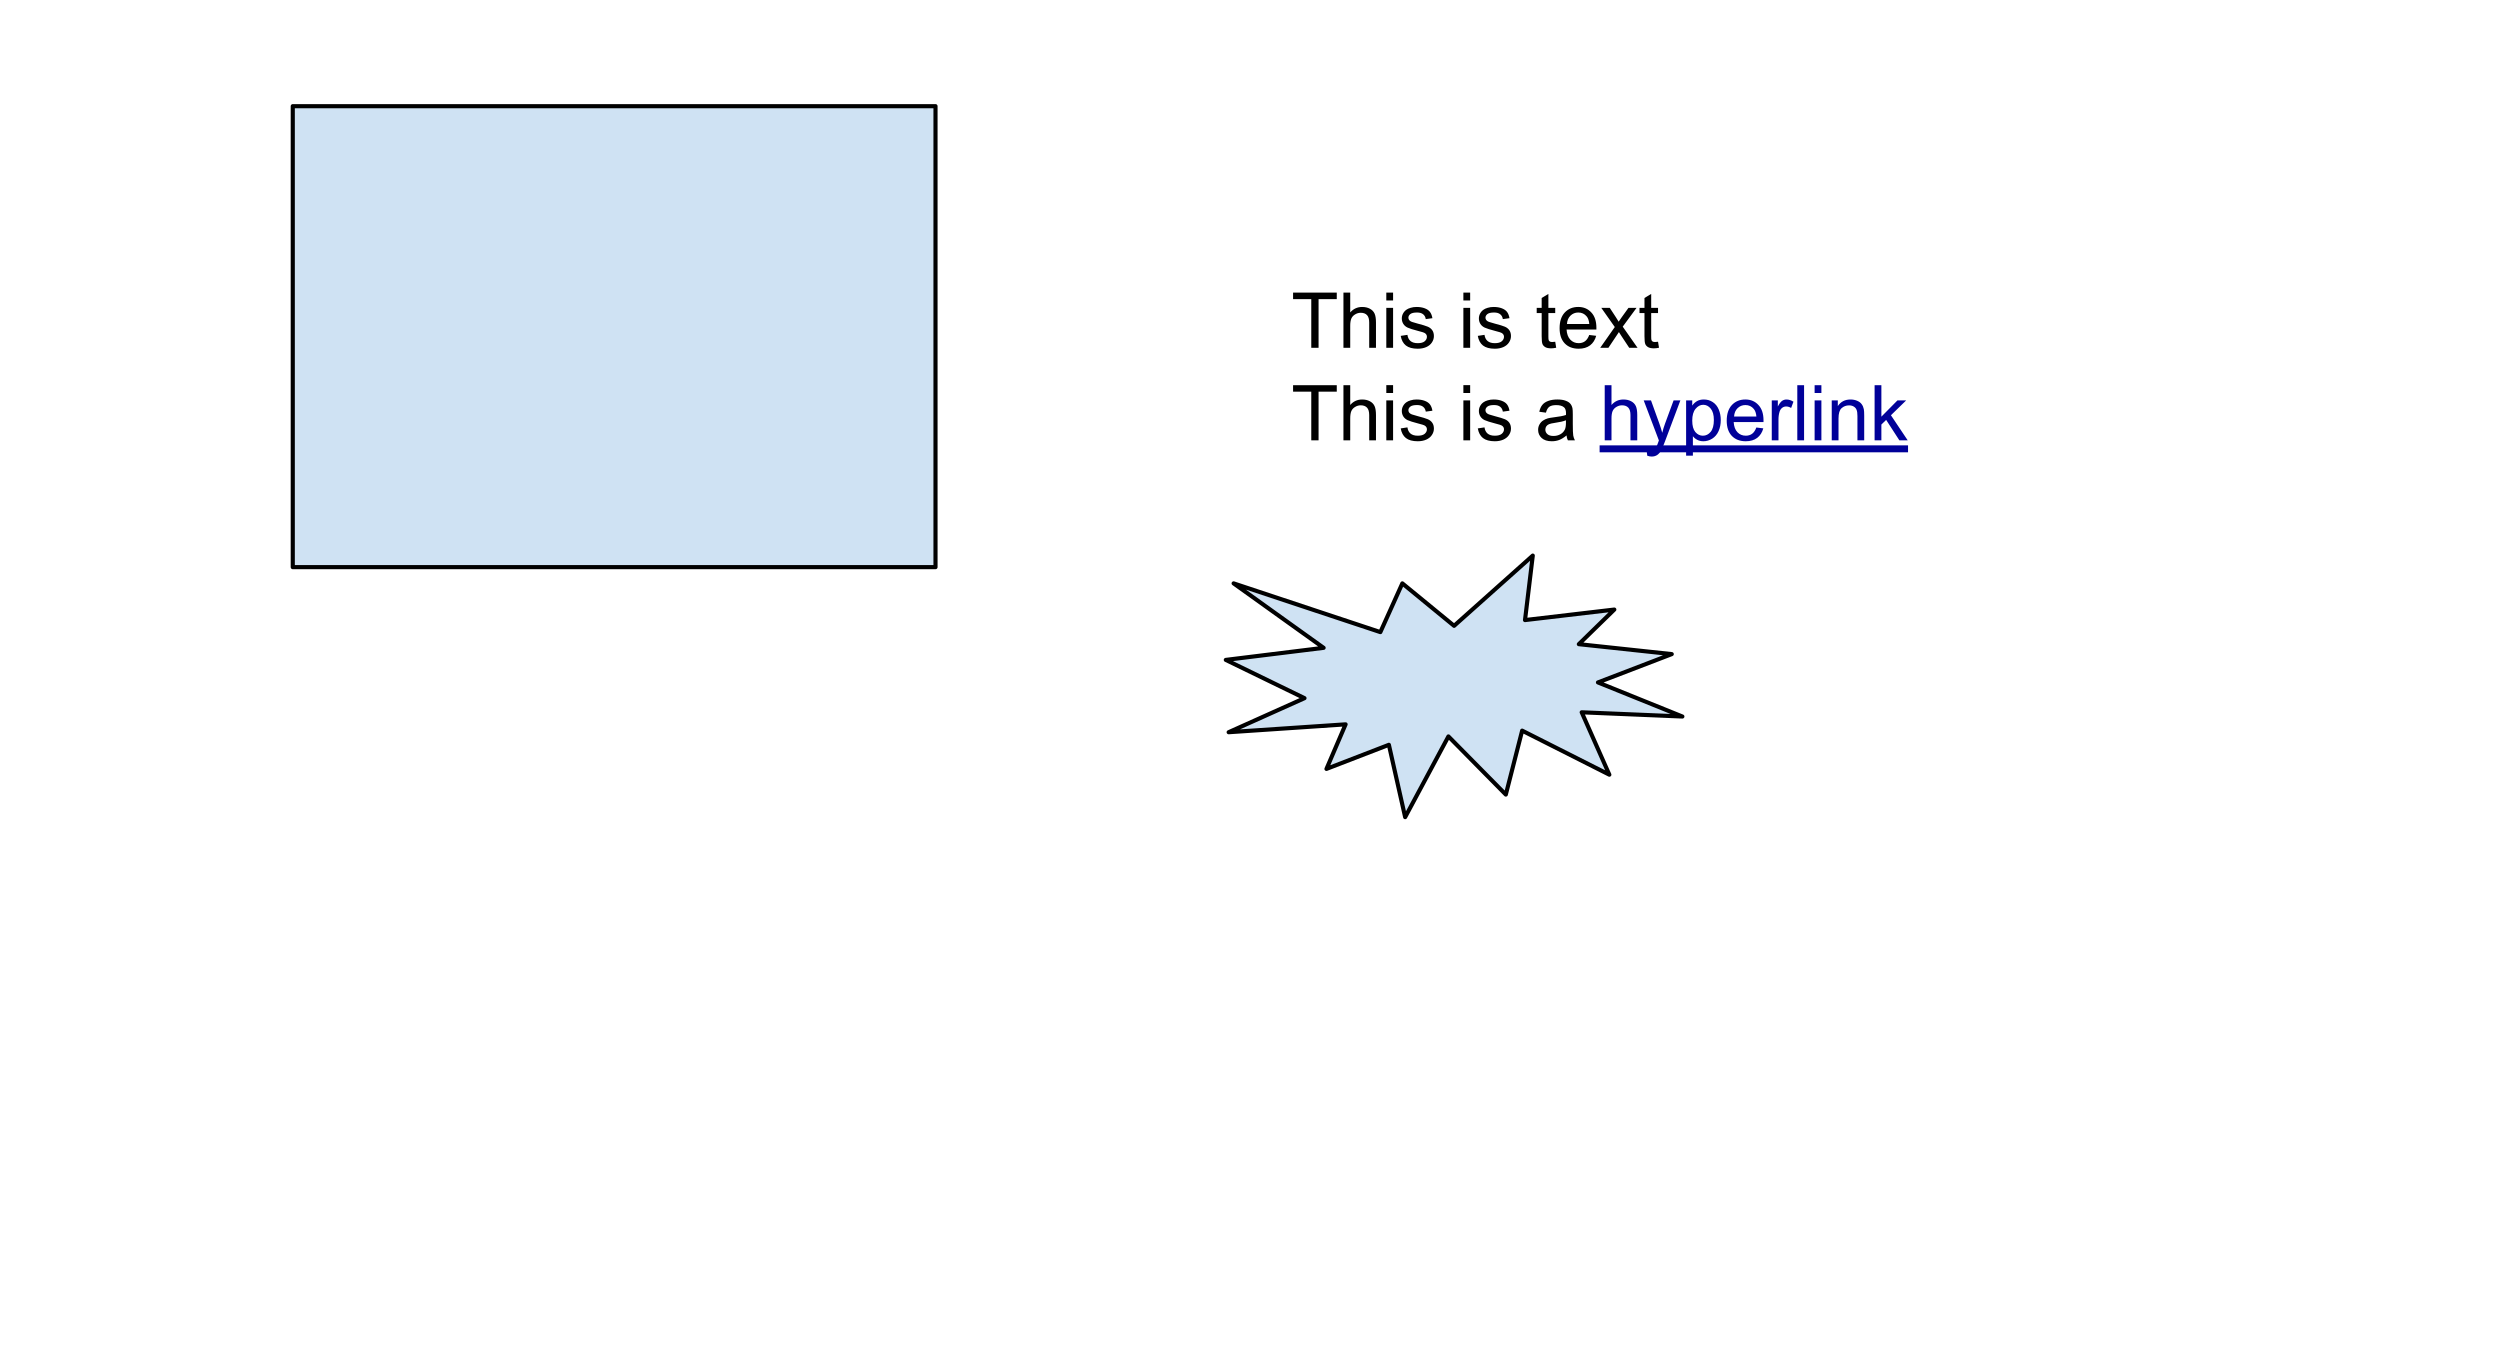
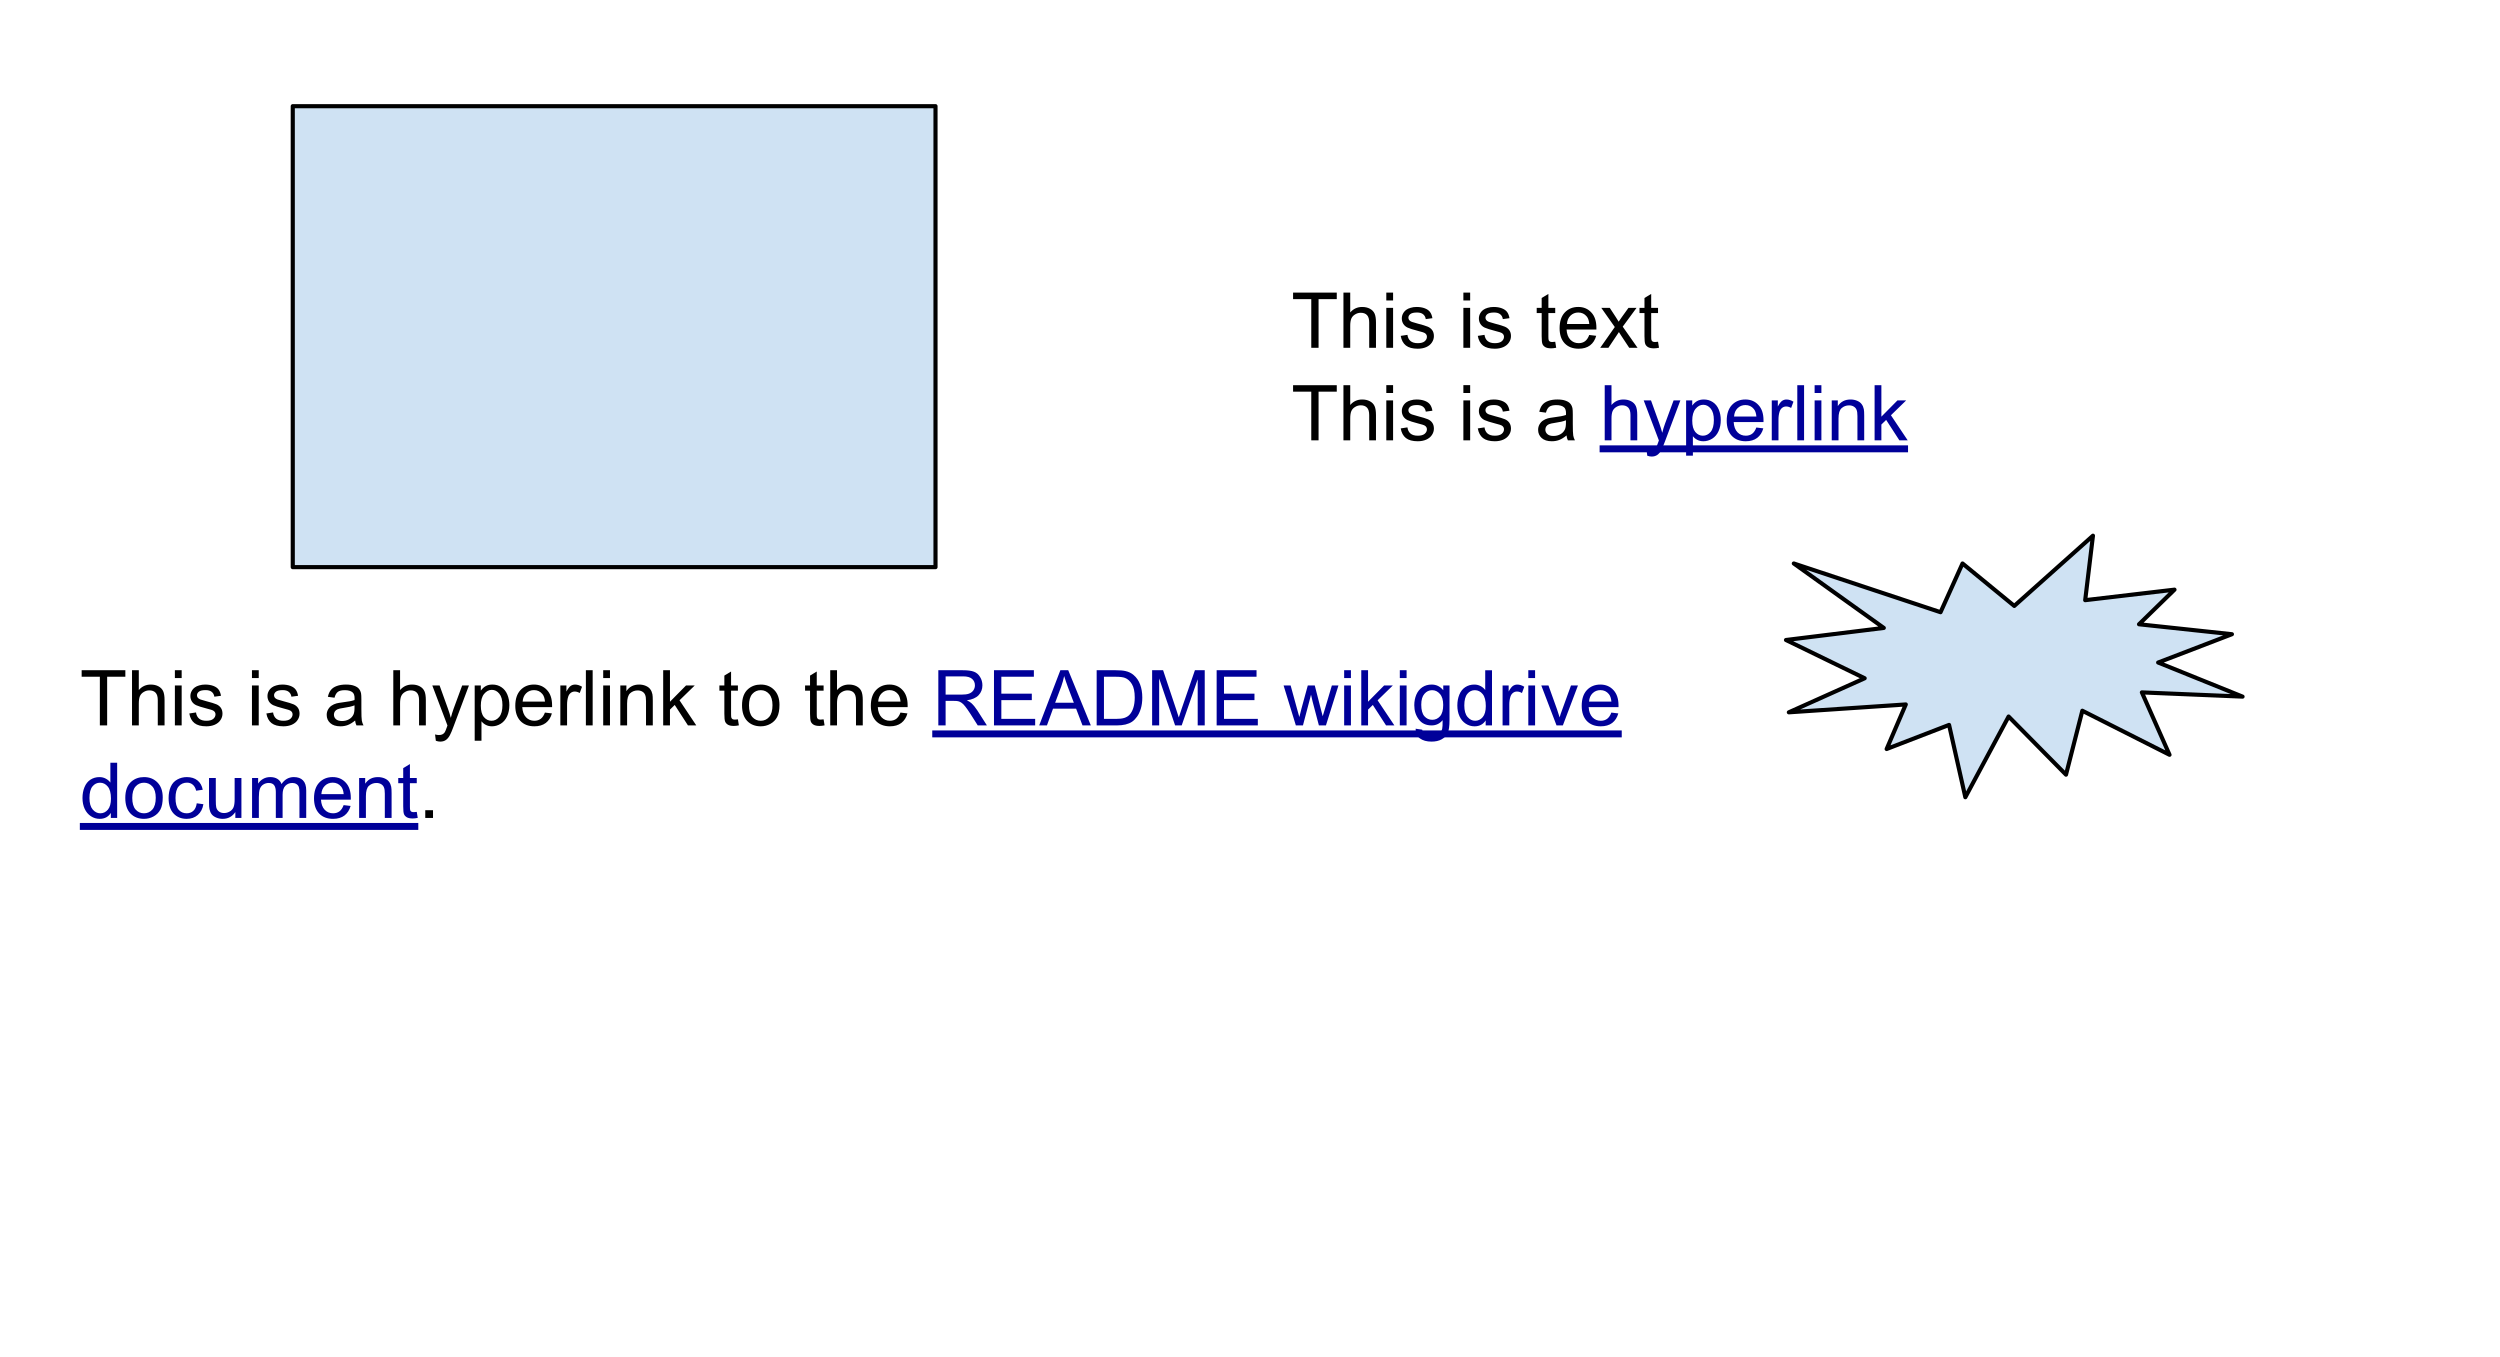
<svg xmlns="http://www.w3.org/2000/svg" xmlns:xlink="http://www.w3.org/1999/xlink" version="1.1" viewBox="0.0 0.0 605.186 328.346" fill="none" stroke="none" stroke-linecap="square" stroke-miterlimit="10">
  <clipPath id="p.0">
    <path d="m0 0l605.186 0l0 328.346l-605.186 0l0 -328.346z" clip-rule="nonzero" />
  </clipPath>
  <g clip-path="url(#p.0)">
    <path fill="#000000" fill-opacity="0.0" d="m0 0l605.186 0l0 328.346l-605.186 0z" fill-rule="evenodd" />
    <path fill="#cfe2f3" d="m70.871 25.701l155.591 0l0 111.591l-155.591 0z" fill-rule="evenodd" />
    <path stroke="#000000" stroke-width="1.0" stroke-linejoin="round" stroke-linecap="butt" d="m70.871 25.701l155.591 0l0 111.591l-155.591 0z" fill-rule="evenodd" />
    <path fill="#000000" fill-opacity="0.0" d="m303.583 57.278l618.047 0l0 64.63l-618.047 0z" fill-rule="evenodd" />
    <path fill="#000000" d="m317.426 84.198l0 -11.781l-4.406 0l0 -1.578l10.578 0l0 1.578l-4.406 0l0 11.781l-1.766 0zm7.787 0l0 -13.359l1.641 0l0 4.797q1.141 -1.328 2.891 -1.328q1.078 0 1.859 0.422q0.797 0.422 1.141 1.172q0.344 0.75 0.344 2.172l0 6.125l-1.641 0l0 -6.125q0 -1.234 -0.531 -1.797q-0.531 -0.562 -1.516 -0.562q-0.719 0 -1.359 0.391q-0.641 0.375 -0.922 1.016q-0.266 0.641 -0.266 1.781l0 5.297l-1.641 0zm10.376 -11.469l0 -1.891l1.641 0l0 1.891l-1.641 0zm0 11.469l0 -9.672l1.641 0l0 9.672l-1.641 0zm3.489 -2.891l1.625 -0.25q0.125 0.969 0.75 1.5q0.625 0.516 1.75 0.516q1.125 0 1.672 -0.453q0.547 -0.469 0.547 -1.094q0 -0.547 -0.484 -0.875q-0.328 -0.219 -1.672 -0.547q-1.812 -0.469 -2.516 -0.797q-0.688 -0.328 -1.047 -0.906q-0.359 -0.594 -0.359 -1.312q0 -0.641 0.297 -1.188q0.297 -0.562 0.812 -0.922q0.375 -0.281 1.031 -0.469q0.672 -0.203 1.422 -0.203q1.141 0 2.0 0.328q0.859 0.328 1.266 0.891q0.422 0.562 0.578 1.5l-1.609 0.219q-0.109 -0.75 -0.641 -1.172q-0.516 -0.422 -1.469 -0.422q-1.141 0 -1.625 0.375q-0.469 0.375 -0.469 0.875q0 0.312 0.188 0.578q0.203 0.266 0.641 0.438q0.234 0.094 1.438 0.422q1.75 0.453 2.438 0.75q0.688 0.297 1.078 0.859q0.391 0.562 0.391 1.406q0 0.828 -0.484 1.547q-0.469 0.719 -1.375 1.125q-0.906 0.391 -2.047 0.391q-1.875 0 -2.875 -0.781q-0.984 -0.781 -1.25 -2.328zm15.168 -8.578l0 -1.891l1.641 0l0 1.891l-1.641 0zm0 11.469l0 -9.672l1.641 0l0 9.672l-1.641 0zm3.489 -2.891l1.625 -0.25q0.125 0.969 0.75 1.5q0.625 0.516 1.75 0.516q1.125 0 1.672 -0.453q0.547 -0.469 0.547 -1.094q0 -0.547 -0.484 -0.875q-0.328 -0.219 -1.672 -0.547q-1.812 -0.469 -2.516 -0.797q-0.688 -0.328 -1.047 -0.906q-0.359 -0.594 -0.359 -1.312q0 -0.641 0.297 -1.188q0.297 -0.562 0.812 -0.922q0.375 -0.281 1.031 -0.469q0.672 -0.203 1.422 -0.203q1.141 0 2.0 0.328q0.859 0.328 1.266 0.891q0.422 0.562 0.578 1.5l-1.609 0.219q-0.109 -0.75 -0.641 -1.172q-0.516 -0.422 -1.469 -0.422q-1.141 0 -1.625 0.375q-0.469 0.375 -0.469 0.875q0 0.312 0.188 0.578q0.203 0.266 0.641 0.438q0.234 0.094 1.438 0.422q1.75 0.453 2.438 0.75q0.688 0.297 1.078 0.859q0.391 0.562 0.391 1.406q0 0.828 -0.484 1.547q-0.469 0.719 -1.375 1.125q-0.906 0.391 -2.047 0.391q-1.875 0 -2.875 -0.781q-0.984 -0.781 -1.25 -2.328zm18.746 1.422l0.234 1.453q-0.688 0.141 -1.234 0.141q-0.891 0 -1.391 -0.281q-0.484 -0.281 -0.688 -0.734q-0.203 -0.469 -0.203 -1.938l0 -5.578l-1.203 0l0 -1.266l1.203 0l0 -2.391l1.625 -0.984l0 3.375l1.656 0l0 1.266l-1.656 0l0 5.672q0 0.688 0.078 0.891q0.094 0.203 0.281 0.328q0.203 0.109 0.578 0.109q0.266 0 0.719 -0.062zm8.23 -1.641l1.688 0.203q-0.406 1.484 -1.484 2.312q-1.078 0.812 -2.766 0.812q-2.125 0 -3.375 -1.297q-1.234 -1.312 -1.234 -3.672q0 -2.453 1.25 -3.797q1.266 -1.344 3.266 -1.344q1.938 0 3.156 1.328q1.234 1.312 1.234 3.703q0 0.156 0 0.438l-7.219 0q0.094 1.594 0.906 2.453q0.812 0.844 2.016 0.844q0.906 0 1.547 -0.469q0.641 -0.484 1.016 -1.516zm-5.391 -2.656l5.406 0q-0.109 -1.219 -0.625 -1.828q-0.781 -0.953 -2.031 -0.953q-1.125 0 -1.906 0.766q-0.766 0.75 -0.844 2.016zm8.048 5.766l3.531 -5.031l-3.266 -4.641l2.047 0l1.484 2.266q0.422 0.641 0.672 1.078q0.406 -0.594 0.734 -1.062l1.641 -2.281l1.953 0l-3.344 4.547l3.594 5.125l-2.016 0l-1.984 -3.0l-0.516 -0.812l-2.547 3.812l-1.984 0zm14.0 -1.469l0.234 1.453q-0.688 0.141 -1.234 0.141q-0.891 0 -1.391 -0.281q-0.484 -0.281 -0.688 -0.734q-0.203 -0.469 -0.203 -1.938l0 -5.578l-1.203 0l0 -1.266l1.203 0l0 -2.391l1.625 -0.984l0 3.375l1.656 0l0 1.266l-1.656 0l0 5.672q0 0.688 0.078 0.891q0.094 0.203 0.281 0.328q0.203 0.109 0.578 0.109q0.266 0 0.719 -0.062z" fill-rule="nonzero" />
    <path fill="#000000" d="m317.426 106.598l0 -11.781l-4.406 0l0 -1.578l10.578 0l0 1.578l-4.406 0l0 11.781l-1.766 0zm7.787 0l0 -13.359l1.641 0l0 4.797q1.141 -1.328 2.891 -1.328q1.078 0 1.859 0.422q0.797 0.422 1.141 1.172q0.344 0.75 0.344 2.172l0 6.125l-1.641 0l0 -6.125q0 -1.234 -0.531 -1.797q-0.531 -0.562 -1.516 -0.562q-0.719 0 -1.359 0.391q-0.641 0.375 -0.922 1.016q-0.266 0.641 -0.266 1.781l0 5.297l-1.641 0zm10.376 -11.469l0 -1.891l1.641 0l0 1.891l-1.641 0zm0 11.469l0 -9.672l1.641 0l0 9.672l-1.641 0zm3.489 -2.891l1.625 -0.25q0.125 0.969 0.75 1.5q0.625 0.516 1.75 0.516q1.125 0 1.672 -0.453q0.547 -0.469 0.547 -1.094q0 -0.547 -0.484 -0.875q-0.328 -0.219 -1.672 -0.547q-1.812 -0.469 -2.516 -0.797q-0.688 -0.328 -1.047 -0.906q-0.359 -0.594 -0.359 -1.312q0 -0.641 0.297 -1.188q0.297 -0.562 0.812 -0.922q0.375 -0.281 1.031 -0.469q0.672 -0.203 1.422 -0.203q1.141 0 2.0 0.328q0.859 0.328 1.266 0.891q0.422 0.562 0.578 1.5l-1.609 0.219q-0.109 -0.75 -0.641 -1.172q-0.516 -0.422 -1.469 -0.422q-1.141 0 -1.625 0.375q-0.469 0.375 -0.469 0.875q0 0.312 0.188 0.578q0.203 0.266 0.641 0.438q0.234 0.094 1.438 0.422q1.75 0.453 2.438 0.75q0.688 0.297 1.078 0.859q0.391 0.562 0.391 1.406q0 0.828 -0.484 1.547q-0.469 0.719 -1.375 1.125q-0.906 0.391 -2.047 0.391q-1.875 0 -2.875 -0.781q-0.984 -0.781 -1.25 -2.328zm15.168 -8.578l0 -1.891l1.641 0l0 1.891l-1.641 0zm0 11.469l0 -9.672l1.641 0l0 9.672l-1.641 0zm3.489 -2.891l1.625 -0.25q0.125 0.969 0.75 1.5q0.625 0.516 1.75 0.516q1.125 0 1.672 -0.453q0.547 -0.469 0.547 -1.094q0 -0.547 -0.484 -0.875q-0.328 -0.219 -1.672 -0.547q-1.812 -0.469 -2.516 -0.797q-0.688 -0.328 -1.047 -0.906q-0.359 -0.594 -0.359 -1.312q0 -0.641 0.297 -1.188q0.297 -0.562 0.812 -0.922q0.375 -0.281 1.031 -0.469q0.672 -0.203 1.422 -0.203q1.141 0 2.0 0.328q0.859 0.328 1.266 0.891q0.422 0.562 0.578 1.5l-1.609 0.219q-0.109 -0.75 -0.641 -1.172q-0.516 -0.422 -1.469 -0.422q-1.141 0 -1.625 0.375q-0.469 0.375 -0.469 0.875q0 0.312 0.188 0.578q0.203 0.266 0.641 0.438q0.234 0.094 1.438 0.422q1.75 0.453 2.438 0.75q0.688 0.297 1.078 0.859q0.391 0.562 0.391 1.406q0 0.828 -0.484 1.547q-0.469 0.719 -1.375 1.125q-0.906 0.391 -2.047 0.391q-1.875 0 -2.875 -0.781q-0.984 -0.781 -1.25 -2.328zm21.48 1.703q-0.922 0.766 -1.766 1.094q-0.828 0.312 -1.797 0.312q-1.594 0 -2.453 -0.781q-0.859 -0.781 -0.859 -1.984q0 -0.719 0.328 -1.297q0.328 -0.594 0.844 -0.938q0.531 -0.359 1.188 -0.547q0.469 -0.125 1.453 -0.25q1.984 -0.234 2.922 -0.562q0.016 -0.344 0.016 -0.422q0 -1.0 -0.469 -1.422q-0.625 -0.547 -1.875 -0.547q-1.156 0 -1.703 0.406q-0.547 0.406 -0.812 1.422l-1.609 -0.219q0.219 -1.016 0.719 -1.641q0.5 -0.641 1.453 -0.984q0.953 -0.344 2.188 -0.344q1.25 0 2.016 0.297q0.781 0.281 1.141 0.734q0.375 0.438 0.516 1.109q0.078 0.422 0.078 1.516l0 2.188q0 2.281 0.109 2.891q0.109 0.594 0.406 1.156l-1.703 0q-0.266 -0.516 -0.328 -1.188zm-0.141 -3.672q-0.891 0.375 -2.672 0.625q-1.016 0.141 -1.438 0.328q-0.422 0.188 -0.656 0.531q-0.219 0.344 -0.219 0.781q0 0.656 0.5 1.094q0.5 0.438 1.453 0.438q0.938 0 1.672 -0.406q0.75 -0.422 1.094 -1.141q0.266 -0.562 0.266 -1.641l0 -0.609z" fill-rule="nonzero" />
    <path fill="#010000" fill-opacity="0.0" d="m387.226 89.709l74.661 0l0 21.453l-74.661 0l0 -21.453z" fill-rule="nonzero" />
    <path fill="#000099" d="m388.46 106.598l0 -13.359l1.641 0l0 4.797q1.141 -1.328 2.891 -1.328q1.078 0 1.859 0.422q0.797 0.422 1.141 1.172q0.344 0.75 0.344 2.172l0 6.125l-1.641 0l0 -6.125q0 -1.234 -0.531 -1.797q-0.531 -0.562 -1.516 -0.562q-0.719 0 -1.359 0.391q-0.641 0.375 -0.922 1.016q-0.266 0.641 -0.266 1.781l0 5.297l-1.641 0zm10.298 3.719l-0.188 -1.531q0.547 0.141 0.938 0.141q0.547 0 0.875 -0.188q0.328 -0.172 0.547 -0.5q0.156 -0.25 0.5 -1.219q0.047 -0.141 0.141 -0.406l-3.672 -9.688l1.766 0l2.016 5.594q0.391 1.078 0.703 2.25q0.281 -1.125 0.672 -2.203l2.078 -5.641l1.641 0l-3.688 9.828q-0.594 1.609 -0.922 2.203q-0.438 0.812 -1.0 1.188q-0.562 0.375 -1.344 0.375q-0.484 0 -1.062 -0.203zm9.406 -0.016l0 -13.375l1.484 0l0 1.25q0.531 -0.734 1.188 -1.094q0.672 -0.375 1.625 -0.375q1.234 0 2.172 0.641q0.953 0.625 1.438 1.797q0.484 1.156 0.484 2.547q0 1.484 -0.531 2.672q-0.531 1.188 -1.547 1.828q-1.016 0.625 -2.141 0.625q-0.812 0 -1.469 -0.344q-0.656 -0.344 -1.062 -0.875l0 4.703l-1.641 0zm1.484 -8.484q0 1.859 0.75 2.766q0.766 0.891 1.828 0.891q1.094 0 1.875 -0.922q0.781 -0.938 0.781 -2.875q0 -1.844 -0.766 -2.766q-0.75 -0.922 -1.812 -0.922q-1.047 0 -1.859 0.984q-0.797 0.969 -0.797 2.844zm15.516 1.672l1.688 0.203q-0.406 1.484 -1.484 2.312q-1.078 0.812 -2.766 0.812q-2.125 0 -3.375 -1.297q-1.234 -1.312 -1.234 -3.672q0 -2.453 1.25 -3.797q1.266 -1.344 3.266 -1.344q1.938 0 3.156 1.328q1.234 1.312 1.234 3.703q0 0.156 0 0.438l-7.219 0q0.094 1.594 0.906 2.453q0.812 0.844 2.016 0.844q0.906 0 1.547 -0.469q0.641 -0.484 1.016 -1.516zm-5.391 -2.656l5.406 0q-0.109 -1.219 -0.625 -1.828q-0.781 -0.953 -2.031 -0.953q-1.125 0 -1.906 0.766q-0.766 0.75 -0.844 2.016zm9.126 5.766l0 -9.672l1.469 0l0 1.469q0.562 -1.031 1.031 -1.359q0.484 -0.328 1.062 -0.328q0.828 0 1.688 0.531l-0.562 1.516q-0.609 -0.359 -1.203 -0.359q-0.547 0 -0.969 0.328q-0.422 0.328 -0.609 0.891q-0.281 0.875 -0.281 1.922l0 5.062l-1.625 0zm6.181 0l0 -13.359l1.641 0l0 13.359l-1.641 0zm4.192 -11.469l0 -1.891l1.641 0l0 1.891l-1.641 0zm0 11.469l0 -9.672l1.641 0l0 9.672l-1.641 0zm4.145 0l0 -9.672l1.469 0l0 1.375q1.062 -1.594 3.078 -1.594q0.875 0 1.609 0.312q0.734 0.312 1.094 0.828q0.375 0.5 0.516 1.203q0.094 0.453 0.094 1.594l0 5.953l-1.641 0l0 -5.891q0 -1.0 -0.203 -1.484q-0.188 -0.5 -0.672 -0.797q-0.484 -0.297 -1.141 -0.297q-1.047 0 -1.812 0.672q-0.75 0.656 -0.75 2.516l0 5.281l-1.641 0zm10.376 0l0 -13.359l1.641 0l0 7.625l3.891 -3.938l2.109 0l-3.688 3.594l4.062 6.078l-2.016 0l-3.203 -4.953l-1.156 1.125l0 3.828l-1.641 0z" fill-rule="nonzero" />
    <path fill="#000000" fill-opacity="0.0" d="m461.887 89.709l0 0l0 21.453l0 0l0 -21.453z" fill-rule="nonzero" />
    <path fill="#000099" d="m387.226 107.812l74.661 0l0 1.68l-74.661 0l0 -1.68z" fill-rule="nonzero" />
-     <a xlink:href="https://www.google.com/url?q=http://www.mieweb.com&amp;sa=D&amp;source=editors&amp;ust=1652628061584522&amp;usg=AOvVaw2TvB3KPif8UHsIn3EvLuv2" target="_blank" rel="noreferrer">
+     <a xlink:href="https://www.google.com/url?q=http://www.mieweb.com&amp;sa=D&amp;source=editors&amp;ust=1652628608395251&amp;usg=AOvVaw1N2xRwi3UqCXZB3u35YLeM" target="_blank" rel="noreferrer">
      <path fill="transparent" fill-opacity="0" d="m387.226 88.678l74.661 0l0 22.4l-74.661 0l0 -22.4z" fill-rule="nonzero" />
    </a>
-     <path fill="#cfe2f3" d="m351.999 151.496l19.045 -17l-1.878 15.607l21.618 -2.544l-8.586 8.377l22.488 2.409l-17.858 6.853l20.431 8.251l-24.371 -1.02l6.693 15.103l-21.107 -10.663l-3.955 15.476l-13.892 -14.075l-10.474 19.535l-3.94 -17.507l-15.11 5.833l4.631 -10.786l-28.306 1.905l18.354 -8.242l-19.045 -9.262l23.675 -2.925l-21.782 -15.599l35.521 11.797l5.321 -11.797z" fill-rule="evenodd" />
-     <path stroke="#000000" stroke-width="1.0" stroke-linejoin="round" stroke-linecap="butt" d="m351.999 151.496l19.045 -17l-1.878 15.607l21.618 -2.544l-8.586 8.377l22.488 2.409l-17.858 6.853l20.431 8.251l-24.371 -1.02l6.693 15.103l-21.107 -10.663l-3.955 15.476l-13.892 -14.075l-10.474 19.535l-3.94 -17.507l-15.11 5.833l4.631 -10.786l-28.306 1.905l18.354 -8.242l-19.045 -9.262l23.675 -2.925l-21.782 -15.599l35.521 11.797l5.321 -11.797z" fill-rule="evenodd" />
+     <path fill="#cfe2f3" d="m487.605 146.679l19.045 -17l-1.878 15.607l21.618 -2.544l-8.586 8.377l22.488 2.409l-17.858 6.853l20.431 8.251l-24.371 -1.02l6.693 15.103l-21.107 -10.663l-3.955 15.476l-13.892 -14.075l-10.474 19.535l-3.94 -17.507l-15.11 5.833l4.631 -10.786l-28.306 1.905l18.354 -8.242l-19.045 -9.262l23.675 -2.925l-21.782 -15.599l35.521 11.797l5.321 -11.797z" fill-rule="evenodd" />
+     <path stroke="#000000" stroke-width="1.0" stroke-linejoin="round" stroke-linecap="butt" d="m487.605 146.679l19.045 -17l-1.878 15.607l21.618 -2.544l-8.586 8.377l22.488 2.409l-17.858 6.853l20.431 8.251l-24.371 -1.02l6.693 15.103l-21.107 -10.663l-3.955 15.476l-13.892 -14.075l-10.474 19.535l-3.94 -17.507l-15.11 5.833l4.631 -10.786l-28.306 1.905l18.354 -8.242l-19.045 -9.262l23.675 -2.925l-21.782 -15.599l35.521 11.797l5.321 -11.797z" fill-rule="evenodd" />
+     <path fill="#000000" fill-opacity="0.0" d="m10.328 148.685l396.504 0l0 64.63l-396.504 0z" fill-rule="evenodd" />
+     <path fill="#000000" d="m24.172 175.605l0 -11.781l-4.406 0l0 -1.578l10.578 0l0 1.578l-4.406 0l0 11.781l-1.766 0zm7.787 0l0 -13.359l1.641 0l0 4.797q1.141 -1.328 2.891 -1.328q1.078 0 1.859 0.422q0.797 0.422 1.141 1.172q0.344 0.75 0.344 2.172l0 6.125l-1.641 0l0 -6.125q0 -1.234 -0.531 -1.797q-0.531 -0.562 -1.516 -0.562q-0.719 0 -1.359 0.391q-0.641 0.375 -0.922 1.016q-0.266 0.641 -0.266 1.781l0 5.297l-1.641 0zm10.376 -11.469l0 -1.891l1.641 0l0 1.891l-1.641 0zm0 11.469l0 -9.672l1.641 0l0 9.672l-1.641 0zm3.489 -2.891l1.625 -0.25q0.125 0.969 0.75 1.5q0.625 0.516 1.75 0.516q1.125 0 1.672 -0.453q0.547 -0.469 0.547 -1.094q0 -0.547 -0.484 -0.875q-0.328 -0.219 -1.672 -0.547q-1.812 -0.469 -2.516 -0.797q-0.688 -0.328 -1.047 -0.906q-0.359 -0.594 -0.359 -1.312q0 -0.641 0.297 -1.188q0.297 -0.562 0.812 -0.922q0.375 -0.281 1.031 -0.469q0.672 -0.203 1.422 -0.203q1.141 0 2.0 0.328q0.859 0.328 1.266 0.891q0.422 0.562 0.578 1.5l-1.609 0.219q-0.109 -0.75 -0.641 -1.172q-0.516 -0.422 -1.469 -0.422q-1.141 0 -1.625 0.375q-0.469 0.375 -0.469 0.875q0 0.312 0.188 0.578q0.203 0.266 0.641 0.438q0.234 0.094 1.438 0.422q1.75 0.453 2.438 0.75q0.688 0.297 1.078 0.859q0.391 0.562 0.391 1.406q0 0.828 -0.484 1.547q-0.469 0.719 -1.375 1.125q-0.906 0.391 -2.047 0.391q-1.875 0 -2.875 -0.781q-0.984 -0.781 -1.25 -2.328zm15.168 -8.578l0 -1.891l1.641 0l0 1.891l-1.641 0zm0 11.469l0 -9.672l1.641 0l0 9.672l-1.641 0zm3.489 -2.891l1.625 -0.25q0.125 0.969 0.75 1.5q0.625 0.516 1.75 0.516q1.125 0 1.672 -0.453q0.547 -0.469 0.547 -1.094q0 -0.547 -0.484 -0.875q-0.328 -0.219 -1.672 -0.547q-1.812 -0.469 -2.516 -0.797q-0.688 -0.328 -1.047 -0.906q-0.359 -0.594 -0.359 -1.312q0 -0.641 0.297 -1.188q0.297 -0.562 0.812 -0.922q0.375 -0.281 1.031 -0.469q0.672 -0.203 1.422 -0.203q1.141 0 2.0 0.328q0.859 0.328 1.266 0.891q0.422 0.562 0.578 1.5l-1.609 0.219q-0.109 -0.75 -0.641 -1.172q-0.516 -0.422 -1.469 -0.422q-1.141 0 -1.625 0.375q-0.469 0.375 -0.469 0.875q0 0.312 0.188 0.578q0.203 0.266 0.641 0.438q0.234 0.094 1.438 0.422q1.75 0.453 2.438 0.75q0.688 0.297 1.078 0.859q0.391 0.562 0.391 1.406q0 0.828 -0.484 1.547q-0.469 0.719 -1.375 1.125q-0.906 0.391 -2.047 0.391q-1.875 0 -2.875 -0.781q-0.984 -0.781 -1.25 -2.328zm21.48 1.703q-0.922 0.766 -1.766 1.094q-0.828 0.312 -1.797 0.312q-1.594 0 -2.453 -0.781q-0.859 -0.781 -0.859 -1.984q0 -0.719 0.328 -1.297q0.328 -0.594 0.844 -0.938q0.531 -0.359 1.188 -0.547q0.469 -0.125 1.453 -0.25q1.984 -0.234 2.922 -0.562q0.016 -0.344 0.016 -0.422q0 -1.0 -0.469 -1.422q-0.625 -0.547 -1.875 -0.547q-1.156 0 -1.703 0.406q-0.547 0.406 -0.812 1.422l-1.609 -0.219q0.219 -1.016 0.719 -1.641q0.5 -0.641 1.453 -0.984q0.953 -0.344 2.188 -0.344q1.25 0 2.016 0.297q0.781 0.281 1.141 0.734q0.375 0.438 0.516 1.109q0.078 0.422 0.078 1.516l0 2.188q0 2.281 0.109 2.891q0.109 0.594 0.406 1.156l-1.703 0q-0.266 -0.516 -0.328 -1.188zm-0.141 -3.672q-0.891 0.375 -2.672 0.625q-1.016 0.141 -1.438 0.328q-0.422 0.188 -0.656 0.531q-0.219 0.344 -0.219 0.781q0 0.656 0.5 1.094q0.5 0.438 1.453 0.438q0.938 0 1.672 -0.406q0.75 -0.422 1.094 -1.141q0.266 -0.562 0.266 -1.641l0 -0.609zm9.387 4.859l0 -13.359l1.641 0l0 4.797q1.141 -1.328 2.891 -1.328q1.078 0 1.859 0.422q0.797 0.422 1.141 1.172q0.344 0.75 0.344 2.172l0 6.125l-1.641 0l0 -6.125q0 -1.234 -0.531 -1.797q-0.531 -0.562 -1.516 -0.562q-0.719 0 -1.359 0.391q-0.641 0.375 -0.922 1.016q-0.266 0.641 -0.266 1.781l0 5.297l-1.641 0zm10.298 3.719l-0.188 -1.531q0.547 0.141 0.938 0.141q0.547 0 0.875 -0.188q0.328 -0.172 0.547 -0.5q0.156 -0.25 0.5 -1.219q0.047 -0.141 0.141 -0.406l-3.672 -9.688l1.766 0l2.016 5.594q0.391 1.078 0.703 2.25q0.281 -1.125 0.672 -2.203l2.078 -5.641l1.641 0l-3.688 9.828q-0.594 1.609 -0.922 2.203q-0.438 0.812 -1.0 1.188q-0.562 0.375 -1.344 0.375q-0.484 0 -1.062 -0.203zm9.406 -0.016l0 -13.375l1.484 0l0 1.25q0.531 -0.734 1.188 -1.094q0.672 -0.375 1.625 -0.375q1.234 0 2.172 0.641q0.953 0.625 1.438 1.797q0.484 1.156 0.484 2.547q0 1.484 -0.531 2.672q-0.531 1.188 -1.547 1.828q-1.016 0.625 -2.141 0.625q-0.812 0 -1.469 -0.344q-0.656 -0.344 -1.062 -0.875l0 4.703l-1.641 0zm1.484 -8.484q0 1.859 0.75 2.766q0.766 0.891 1.828 0.891q1.094 0 1.875 -0.922q0.781 -0.938 0.781 -2.875q0 -1.844 -0.766 -2.766q-0.75 -0.922 -1.812 -0.922q-1.047 0 -1.859 0.984q-0.797 0.969 -0.797 2.844zm15.516 1.672l1.688 0.203q-0.406 1.484 -1.484 2.312q-1.078 0.812 -2.766 0.812q-2.125 0 -3.375 -1.297q-1.234 -1.312 -1.234 -3.672q0 -2.453 1.25 -3.797q1.266 -1.344 3.266 -1.344q1.938 0 3.156 1.328q1.234 1.312 1.234 3.703q0 0.156 0 0.438l-7.219 0q0.094 1.594 0.906 2.453q0.812 0.844 2.016 0.844q0.906 0 1.547 -0.469q0.641 -0.484 1.016 -1.516zm-5.391 -2.656l5.406 0q-0.109 -1.219 -0.625 -1.828q-0.781 -0.953 -2.031 -0.953q-1.125 0 -1.906 0.766q-0.766 0.75 -0.844 2.016zm9.126 5.766l0 -9.672l1.469 0l0 1.469q0.562 -1.031 1.031 -1.359q0.484 -0.328 1.062 -0.328q0.828 0 1.688 0.531l-0.562 1.516q-0.609 -0.359 -1.203 -0.359q-0.547 0 -0.969 0.328q-0.422 0.328 -0.609 0.891q-0.281 0.875 -0.281 1.922l0 5.062l-1.625 0zm6.181 0l0 -13.359l1.641 0l0 13.359l-1.641 0zm4.192 -11.469l0 -1.891l1.641 0l0 1.891l-1.641 0zm0 11.469l0 -9.672l1.641 0l0 9.672l-1.641 0zm4.145 0l0 -9.672l1.469 0l0 1.375q1.062 -1.594 3.078 -1.594q0.875 0 1.609 0.312q0.734 0.312 1.094 0.828q0.375 0.5 0.516 1.203q0.094 0.453 0.094 1.594l0 5.953l-1.641 0l0 -5.891q0 -1.0 -0.203 -1.484q-0.188 -0.5 -0.672 -0.797q-0.484 -0.297 -1.141 -0.297q-1.047 0 -1.812 0.672q-0.75 0.656 -0.75 2.516l0 5.281l-1.641 0zm10.376 0l0 -13.359l1.641 0l0 7.625l3.891 -3.938l2.109 0l-3.688 3.594l4.062 6.078l-2.016 0l-3.203 -4.953l-1.156 1.125l0 3.828l-1.641 0zm18.09 -1.469l0.234 1.453q-0.688 0.141 -1.234 0.141q-0.891 0 -1.391 -0.281q-0.484 -0.281 -0.688 -0.734q-0.203 -0.469 -0.203 -1.938l0 -5.578l-1.203 0l0 -1.266l1.203 0l0 -2.391l1.625 -0.984l0 3.375l1.656 0l0 1.266l-1.656 0l0 5.672q0 0.688 0.078 0.891q0.094 0.203 0.281 0.328q0.203 0.109 0.578 0.109q0.266 0 0.719 -0.062zm0.996 -3.375q0 -2.688 1.484 -3.969q1.25 -1.078 3.047 -1.078q2.0 0 3.266 1.312q1.266 1.297 1.266 3.609q0 1.859 -0.562 2.938q-0.562 1.062 -1.641 1.656q-1.062 0.594 -2.328 0.594q-2.031 0 -3.281 -1.297q-1.25 -1.312 -1.25 -3.766zm1.688 0q0 1.859 0.797 2.797q0.812 0.922 2.047 0.922q1.219 0 2.031 -0.922q0.812 -0.938 0.812 -2.844q0 -1.797 -0.812 -2.719q-0.812 -0.922 -2.031 -0.922q-1.234 0 -2.047 0.922q-0.797 0.906 -0.797 2.766zm18.059 3.375l0.234 1.453q-0.688 0.141 -1.234 0.141q-0.891 0 -1.391 -0.281q-0.484 -0.281 -0.688 -0.734q-0.203 -0.469 -0.203 -1.938l0 -5.578l-1.203 0l0 -1.266l1.203 0l0 -2.391l1.625 -0.984l0 3.375l1.656 0l0 1.266l-1.656 0l0 5.672q0 0.688 0.078 0.891q0.094 0.203 0.281 0.328q0.203 0.109 0.578 0.109q0.266 0 0.719 -0.062zm1.605 1.469l0 -13.359l1.641 0l0 4.797q1.141 -1.328 2.891 -1.328q1.078 0 1.859 0.422q0.797 0.422 1.141 1.172q0.344 0.75 0.344 2.172l0 6.125l-1.641 0l0 -6.125q0 -1.234 -0.531 -1.797q-0.531 -0.562 -1.516 -0.562q-0.719 0 -1.359 0.391q-0.641 0.375 -0.922 1.016q-0.266 0.641 -0.266 1.781l0 5.297l-1.641 0zm17.001 -3.109l1.688 0.203q-0.406 1.484 -1.484 2.312q-1.078 0.812 -2.766 0.812q-2.125 0 -3.375 -1.297q-1.234 -1.312 -1.234 -3.672q0 -2.453 1.25 -3.797q1.266 -1.344 3.266 -1.344q1.938 0 3.156 1.328q1.234 1.312 1.234 3.703q0 0.156 0 0.438l-7.219 0q0.094 1.594 0.906 2.453q0.812 0.844 2.016 0.844q0.906 0 1.547 -0.469q0.641 -0.484 1.016 -1.516zm-5.391 -2.656l5.406 0q-0.109 -1.219 -0.625 -1.828q-0.781 -0.953 -2.031 -0.953q-1.125 0 -1.906 0.766q-0.766 0.75 -0.844 2.016z" fill-rule="nonzero" />
+     <path fill="#010000" fill-opacity="0.0" d="m225.676 158.716l166.904 0l0 21.453l-166.904 0l0 -21.453z" fill-rule="nonzero" />
+     <path fill="#000099" d="m227.145 175.605l0 -13.359l5.922 0q1.781 0 2.703 0.359q0.938 0.359 1.484 1.281q0.562 0.906 0.562 2.016q0 1.406 -0.922 2.391q-0.922 0.969 -2.844 1.234q0.703 0.344 1.078 0.672q0.766 0.703 1.453 1.766l2.328 3.641l-2.219 0l-1.766 -2.781q-0.781 -1.203 -1.281 -1.828q-0.5 -0.641 -0.906 -0.891q-0.391 -0.266 -0.797 -0.359q-0.297 -0.078 -0.984 -0.078l-2.047 0l0 5.938l-1.766 0zm1.766 -7.453l3.797 0q1.219 0 1.891 -0.25q0.688 -0.266 1.047 -0.812q0.359 -0.547 0.359 -1.188q0 -0.953 -0.688 -1.562q-0.688 -0.609 -2.188 -0.609l-4.219 0l0 4.422zm11.707 7.453l0 -13.359l9.656 0l0 1.578l-7.875 0l0 4.094l7.375 0l0 1.562l-7.375 0l0 4.547l8.188 0l0 1.578l-9.969 0zm10.944 0l5.125 -13.359l1.906 0l5.469 13.359l-2.016 0l-1.547 -4.047l-5.594 0l-1.469 4.047l-1.875 0zm3.859 -5.484l4.531 0l-1.406 -3.703q-0.625 -1.688 -0.938 -2.766q-0.266 1.281 -0.719 2.547l-1.469 3.922zm10.053 5.484l0 -13.359l4.609 0q1.547 0 2.375 0.203q1.141 0.25 1.953 0.953q1.062 0.891 1.578 2.281q0.531 1.391 0.531 3.172q0 1.516 -0.359 2.703q-0.359 1.172 -0.922 1.938q-0.547 0.766 -1.203 1.219q-0.656 0.438 -1.594 0.672q-0.938 0.219 -2.141 0.219l-4.828 0zm1.766 -1.578l2.859 0q1.312 0 2.062 -0.234q0.75 -0.25 1.203 -0.703q0.625 -0.625 0.969 -1.688q0.359 -1.062 0.359 -2.578q0 -2.094 -0.688 -3.219q-0.688 -1.125 -1.672 -1.5q-0.703 -0.281 -2.281 -0.281l-2.812 0l0 10.203zm11.66 1.578l0 -13.359l2.656 0l3.156 9.453q0.438 1.328 0.641 1.984q0.234 -0.734 0.703 -2.141l3.203 -9.297l2.375 0l0 13.359l-1.703 0l0 -11.172l-3.875 11.172l-1.594 0l-3.859 -11.375l0 11.375l-1.703 0zm15.619 0l0 -13.359l9.656 0l0 1.578l-7.875 0l0 4.094l7.375 0l0 1.562l-7.375 0l0 4.547l8.188 0l0 1.578l-9.969 0zm19.174 0l-2.969 -9.672l1.703 0l1.531 5.578l0.578 2.078q0.047 -0.156 0.5 -2.0l1.547 -5.656l1.688 0l1.438 5.609l0.484 1.844l0.562 -1.859l1.656 -5.594l1.594 0l-3.031 9.672l-1.703 0l-1.531 -5.797l-0.375 -1.641l-1.953 7.438l-1.719 0zm11.692 -11.469l0 -1.891l1.641 0l0 1.891l-1.641 0zm0 11.469l0 -9.672l1.641 0l0 9.672l-1.641 0zm4.145 0l0 -13.359l1.641 0l0 7.625l3.891 -3.938l2.109 0l-3.688 3.594l4.062 6.078l-2.016 0l-3.203 -4.953l-1.156 1.125l0 3.828l-1.641 0zm9.328 -11.469l0 -1.891l1.641 0l0 1.891l-1.641 0zm0 11.469l0 -9.672l1.641 0l0 9.672l-1.641 0zm3.832 0.797l1.594 0.234q0.109 0.75 0.562 1.078q0.609 0.453 1.672 0.453q1.141 0 1.75 -0.453q0.625 -0.453 0.844 -1.266q0.125 -0.5 0.109 -2.109q-1.062 1.266 -2.672 1.266q-2.0 0 -3.094 -1.438q-1.094 -1.438 -1.094 -3.453q0 -1.391 0.5 -2.562q0.516 -1.172 1.453 -1.797q0.953 -0.641 2.25 -0.641q1.703 0 2.812 1.375l0 -1.156l1.516 0l0 8.359q0 2.266 -0.469 3.203q-0.453 0.938 -1.453 1.484q-0.984 0.547 -2.453 0.547q-1.719 0 -2.797 -0.781q-1.062 -0.766 -1.031 -2.344zm1.359 -5.812q0 1.906 0.75 2.781q0.766 0.875 1.906 0.875q1.125 0 1.891 -0.859q0.766 -0.875 0.766 -2.734q0 -1.781 -0.797 -2.672q-0.781 -0.906 -1.891 -0.906q-1.094 0 -1.859 0.891q-0.766 0.875 -0.766 2.625zm15.594 5.016l0 -1.219q-0.906 1.438 -2.703 1.438q-1.156 0 -2.125 -0.641q-0.969 -0.641 -1.5 -1.781q-0.531 -1.141 -0.531 -2.625q0 -1.453 0.484 -2.625q0.484 -1.188 1.438 -1.812q0.969 -0.625 2.172 -0.625q0.875 0 1.547 0.375q0.688 0.359 1.109 0.953l0 -4.797l1.641 0l0 13.359l-1.531 0zm-5.172 -4.828q0 1.859 0.781 2.781q0.781 0.922 1.844 0.922q1.078 0 1.828 -0.875q0.75 -0.891 0.75 -2.688q0 -1.984 -0.766 -2.906q-0.766 -0.938 -1.891 -0.938q-1.078 0 -1.812 0.891q-0.734 0.891 -0.734 2.812zm9.266 4.828l0 -9.672l1.469 0l0 1.469q0.562 -1.031 1.031 -1.359q0.484 -0.328 1.062 -0.328q0.828 0 1.688 0.531l-0.562 1.516q-0.609 -0.359 -1.203 -0.359q-0.547 0 -0.969 0.328q-0.422 0.328 -0.609 0.891q-0.281 0.875 -0.281 1.922l0 5.062l-1.625 0zm6.228 -11.469l0 -1.891l1.641 0l0 1.891l-1.641 0zm0 11.469l0 -9.672l1.641 0l0 9.672l-1.641 0zm6.832 0l-3.688 -9.672l1.734 0l2.078 5.797q0.328 0.938 0.625 1.938q0.203 -0.766 0.609 -1.828l2.141 -5.906l1.688 0l-3.656 9.672l-1.531 0zm13.266 -3.109l1.688 0.203q-0.406 1.484 -1.484 2.312q-1.078 0.812 -2.766 0.812q-2.125 0 -3.375 -1.297q-1.234 -1.312 -1.234 -3.672q0 -2.453 1.25 -3.797q1.266 -1.344 3.266 -1.344q1.938 0 3.156 1.328q1.234 1.312 1.234 3.703q0 0.156 0 0.438l-7.219 0q0.094 1.594 0.906 2.453q0.812 0.844 2.016 0.844q0.906 0 1.547 -0.469q0.641 -0.484 1.016 -1.516zm-5.391 -2.656l5.406 0q-0.109 -1.219 -0.625 -1.828q-0.781 -0.953 -2.031 -0.953q-1.125 0 -1.906 0.766q-0.766 0.75 -0.844 2.016z" fill-rule="nonzero" />
+     <path fill="#010000" fill-opacity="0.0" d="m392.581 158.716l5.183 0l0 21.453l-5.183 0l0 -21.453z" fill-rule="nonzero" />
+     <path fill="#000099" d="m225.676 176.818l166.904 0l0 1.68l-166.904 0l0 -1.68z" fill-rule="nonzero" />
+     <path fill="#010000" fill-opacity="0.0" d="m19.328 181.116l81.931 0l0 21.453l-81.931 0l0 -21.453z" fill-rule="nonzero" />
+     <path fill="#000099" d="m26.828 198.005l0 -1.219q-0.906 1.438 -2.703 1.438q-1.156 0 -2.125 -0.641q-0.969 -0.641 -1.5 -1.781q-0.531 -1.141 -0.531 -2.625q0 -1.453 0.484 -2.625q0.484 -1.188 1.438 -1.812q0.969 -0.625 2.172 -0.625q0.875 0 1.547 0.375q0.688 0.359 1.109 0.953l0 -4.797l1.641 0l0 13.359l-1.531 0zm-5.172 -4.828q0 1.859 0.781 2.781q0.781 0.922 1.844 0.922q1.078 0 1.828 -0.875q0.75 -0.891 0.75 -2.688q0 -1.984 -0.766 -2.906q-0.766 -0.938 -1.891 -0.938q-1.078 0 -1.812 0.891q-0.734 0.891 -0.734 2.812zm8.673 -0.016q0 -2.688 1.484 -3.969q1.25 -1.078 3.047 -1.078q2.0 0 3.266 1.312q1.266 1.297 1.266 3.609q0 1.859 -0.562 2.938q-0.562 1.062 -1.641 1.656q-1.062 0.594 -2.328 0.594q-2.031 0 -3.281 -1.297q-1.25 -1.312 -1.25 -3.766zm1.688 0q0 1.859 0.797 2.797q0.812 0.922 2.047 0.922q1.219 0 2.031 -0.922q0.812 -0.938 0.812 -2.844q0 -1.797 -0.812 -2.719q-0.812 -0.922 -2.031 -0.922q-1.234 0 -2.047 0.922q-0.797 0.906 -0.797 2.766zm15.61 1.297l1.609 0.219q-0.266 1.656 -1.359 2.609q-1.078 0.938 -2.672 0.938q-1.984 0 -3.188 -1.297q-1.203 -1.297 -1.203 -3.719q0 -1.578 0.516 -2.75q0.516 -1.172 1.578 -1.75q1.062 -0.594 2.312 -0.594q1.578 0 2.578 0.797q1.0 0.797 1.281 2.266l-1.594 0.234q-0.234 -0.969 -0.812 -1.453q-0.578 -0.5 -1.391 -0.5q-1.234 0 -2.016 0.891q-0.781 0.891 -0.781 2.812q0 1.953 0.75 2.844q0.75 0.875 1.953 0.875q0.969 0 1.609 -0.594q0.656 -0.594 0.828 -1.828zm9.344 3.547l0 -1.422q-1.125 1.641 -3.062 1.641q-0.859 0 -1.609 -0.328q-0.734 -0.328 -1.094 -0.828q-0.359 -0.5 -0.5 -1.219q-0.109 -0.469 -0.109 -1.531l0 -5.984l1.641 0l0 5.359q0 1.281 0.109 1.734q0.156 0.641 0.656 1.016q0.5 0.375 1.234 0.375q0.734 0 1.375 -0.375q0.656 -0.391 0.922 -1.031q0.266 -0.656 0.266 -1.891l0 -5.188l1.641 0l0 9.672l-1.469 0zm4.048 0l0 -9.672l1.469 0l0 1.359q0.453 -0.719 1.203 -1.141q0.766 -0.438 1.719 -0.438q1.078 0 1.766 0.453q0.688 0.438 0.969 1.234q1.156 -1.688 2.984 -1.688q1.453 0 2.219 0.797q0.781 0.797 0.781 2.453l0 6.641l-1.641 0l0 -6.094q0 -0.984 -0.156 -1.406q-0.156 -0.438 -0.578 -0.703q-0.422 -0.266 -0.984 -0.266q-1.016 0 -1.688 0.688q-0.672 0.672 -0.672 2.156l0 5.625l-1.641 0l0 -6.281q0 -1.094 -0.406 -1.641q-0.406 -0.547 -1.312 -0.547q-0.688 0 -1.281 0.359q-0.594 0.359 -0.859 1.062q-0.25 0.703 -0.25 2.031l0 5.016l-1.641 0zm22.166 -3.109l1.688 0.203q-0.406 1.484 -1.484 2.312q-1.078 0.812 -2.766 0.812q-2.125 0 -3.375 -1.297q-1.234 -1.312 -1.234 -3.672q0 -2.453 1.25 -3.797q1.266 -1.344 3.266 -1.344q1.938 0 3.156 1.328q1.234 1.312 1.234 3.703q0 0.156 0 0.438l-7.219 0q0.094 1.594 0.906 2.453q0.812 0.844 2.016 0.844q0.906 0 1.547 -0.469q0.641 -0.484 1.016 -1.516zm-5.391 -2.656l5.406 0q-0.109 -1.219 -0.625 -1.828q-0.781 -0.953 -2.031 -0.953q-1.125 0 -1.906 0.766q-0.766 0.75 -0.844 2.016zm9.141 5.766l0 -9.672l1.469 0l0 1.375q1.062 -1.594 3.078 -1.594q0.875 0 1.609 0.312q0.734 0.312 1.094 0.828q0.375 0.5 0.516 1.203q0.094 0.453 0.094 1.594l0 5.953l-1.641 0l0 -5.891q0 -1.0 -0.203 -1.484q-0.188 -0.5 -0.672 -0.797q-0.484 -0.297 -1.141 -0.297q-1.047 0 -1.812 0.672q-0.75 0.656 -0.75 2.516l0 5.281l-1.641 0zm13.954 -1.469l0.234 1.453q-0.688 0.141 -1.234 0.141q-0.891 0 -1.391 -0.281q-0.484 -0.281 -0.688 -0.734q-0.203 -0.469 -0.203 -1.938l0 -5.578l-1.203 0l0 -1.266l1.203 0l0 -2.391l1.625 -0.984l0 3.375l1.656 0l0 1.266l-1.656 0l0 5.672q0 0.688 0.078 0.891q0.094 0.203 0.281 0.328q0.203 0.109 0.578 0.109q0.266 0 0.719 -0.062z" fill-rule="nonzero" />
+     <path fill="#000000" d="m102.946 198.005l0 -1.875l1.875 0l0 1.875l-1.875 0z" fill-rule="nonzero" />
+     <path fill="#000099" d="m19.328 199.218l81.931 0l0 1.68l-81.931 0l0 -1.68z" fill-rule="nonzero" />
+     <a xlink:href="readme.md" target="_blank" rel="noreferrer">
+       <path fill="transparent" fill-opacity="0" d="m225.676 157.685l172.088 0l0 22.4l-172.088 0l0 -22.4z" fill-rule="nonzero" />
+     </a>
+     <a xlink:href="readme.md" target="_blank" rel="noreferrer">
+       <path fill="transparent" fill-opacity="0" d="m19.328 180.085l81.931 0l0 22.4l-81.931 0l0 -22.4z" fill-rule="nonzero" />
+     </a>
  </g>
</svg>
